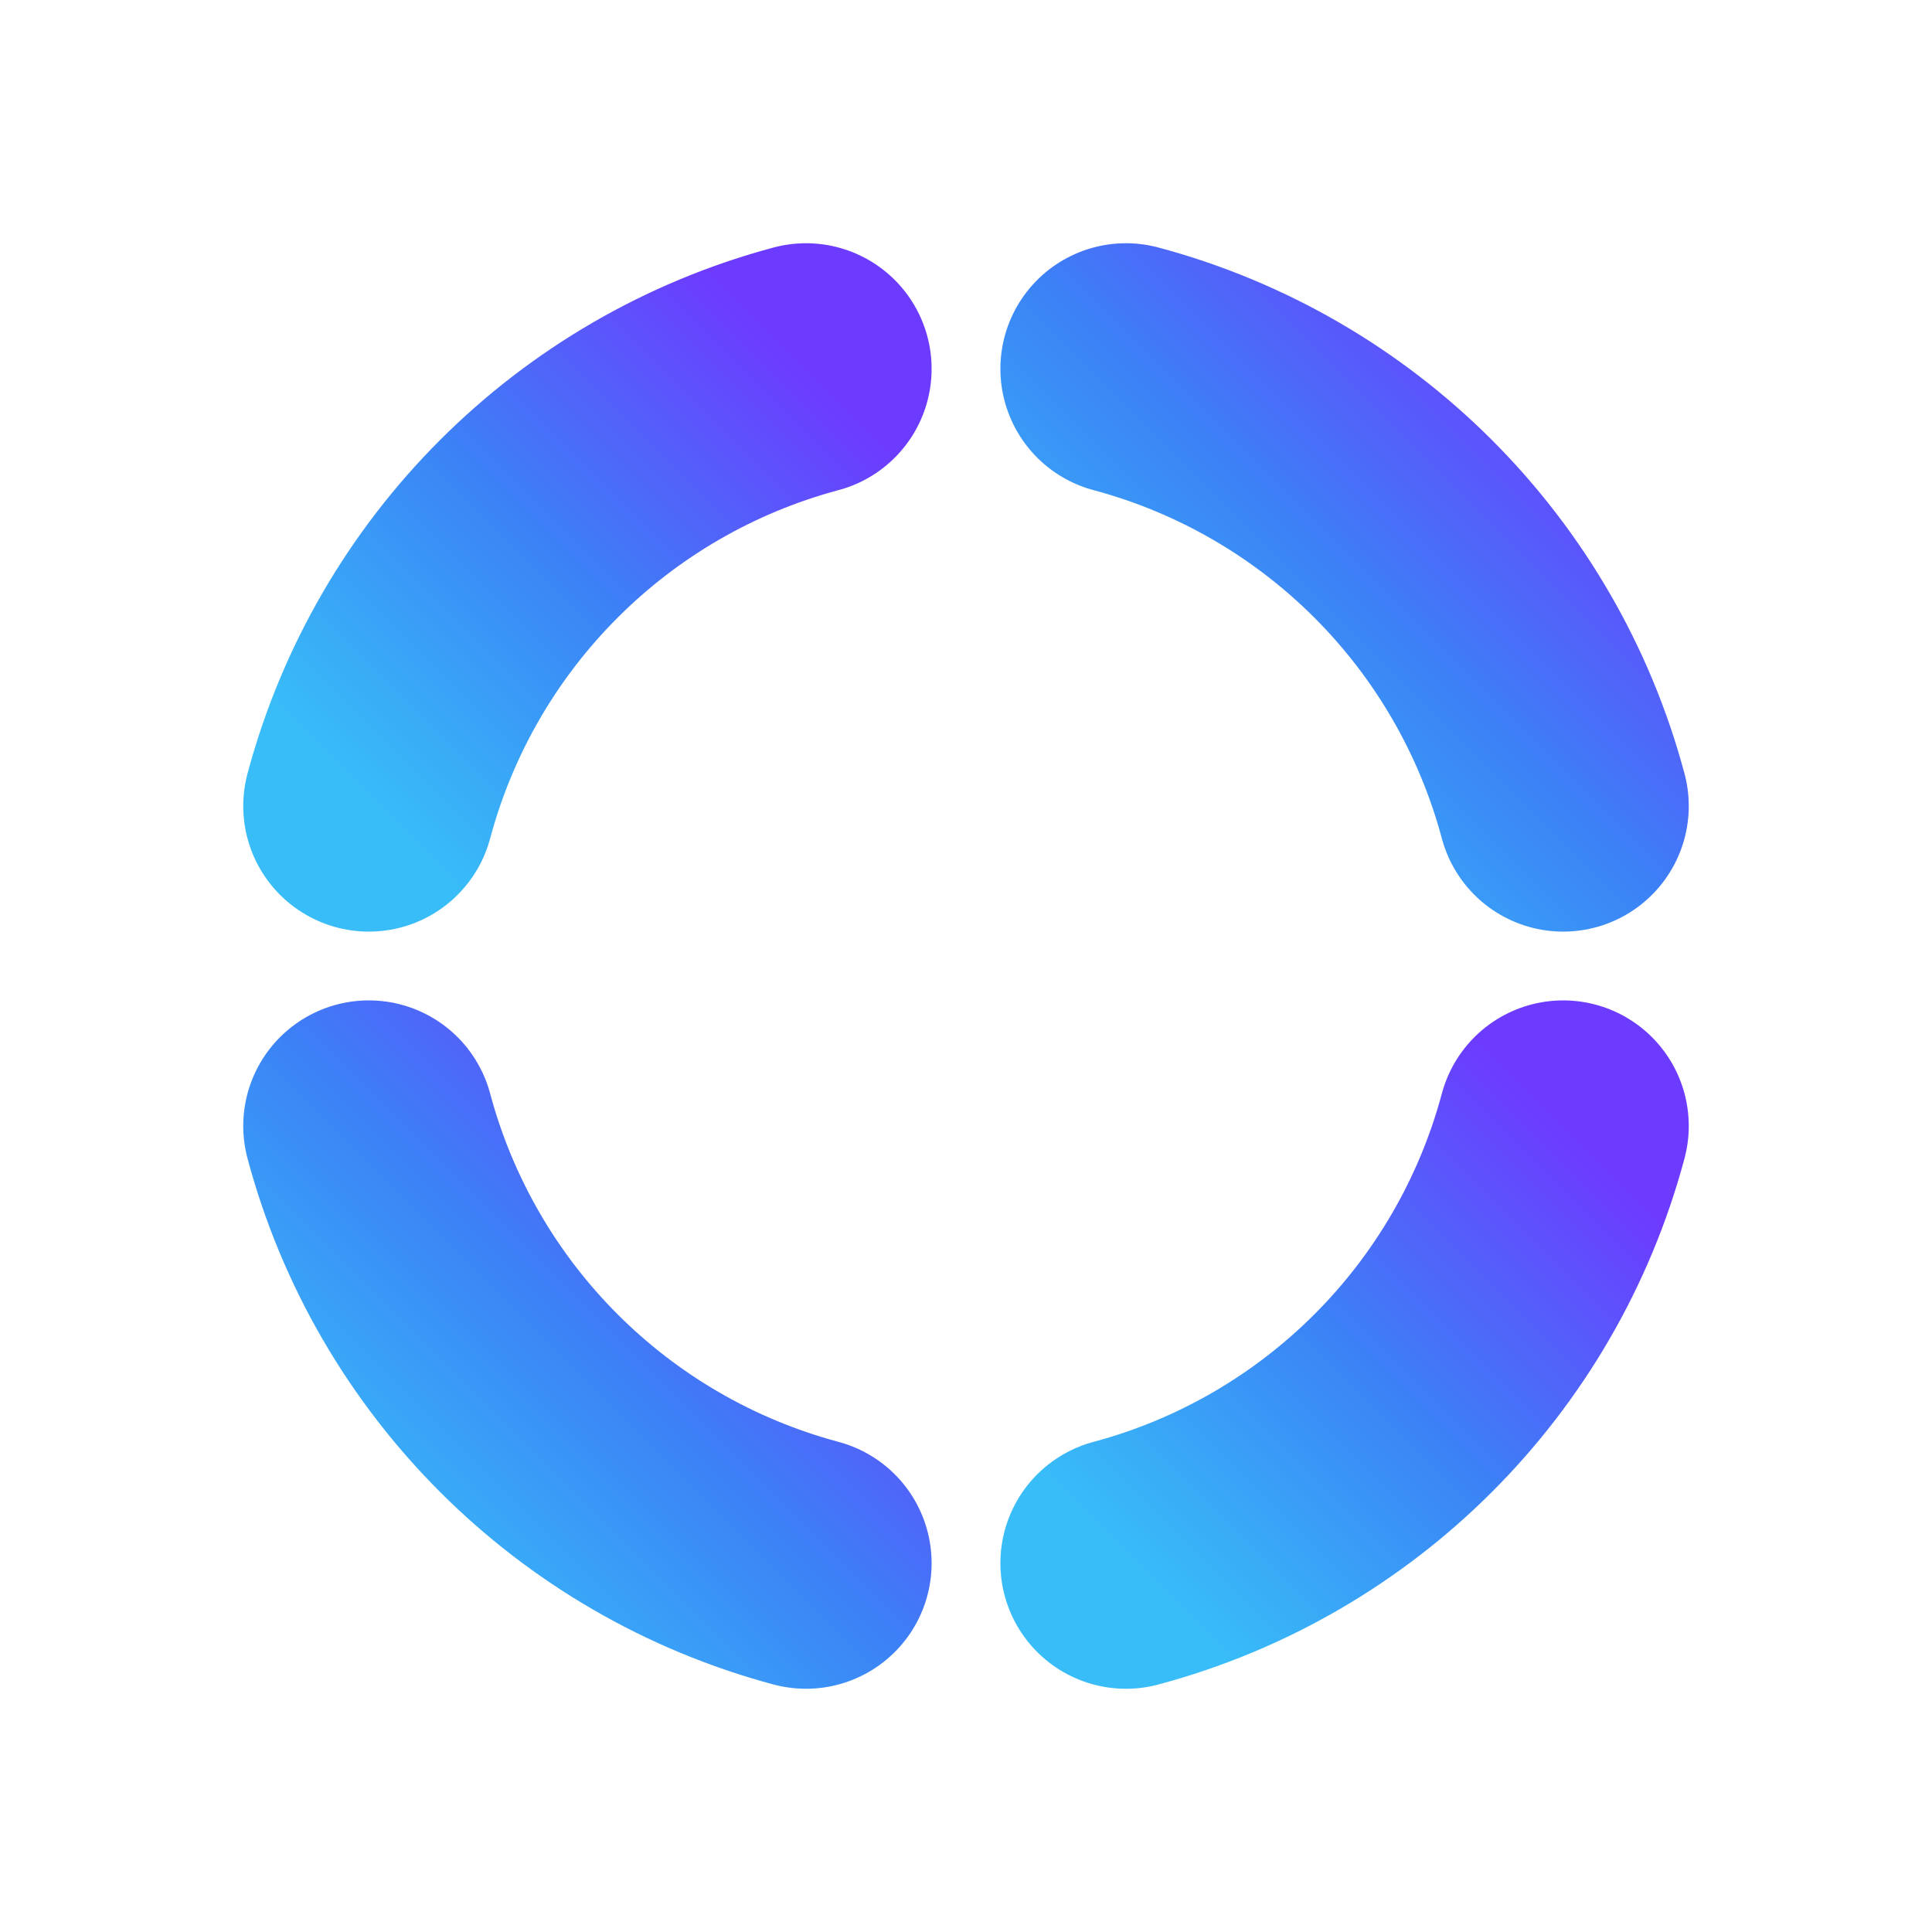
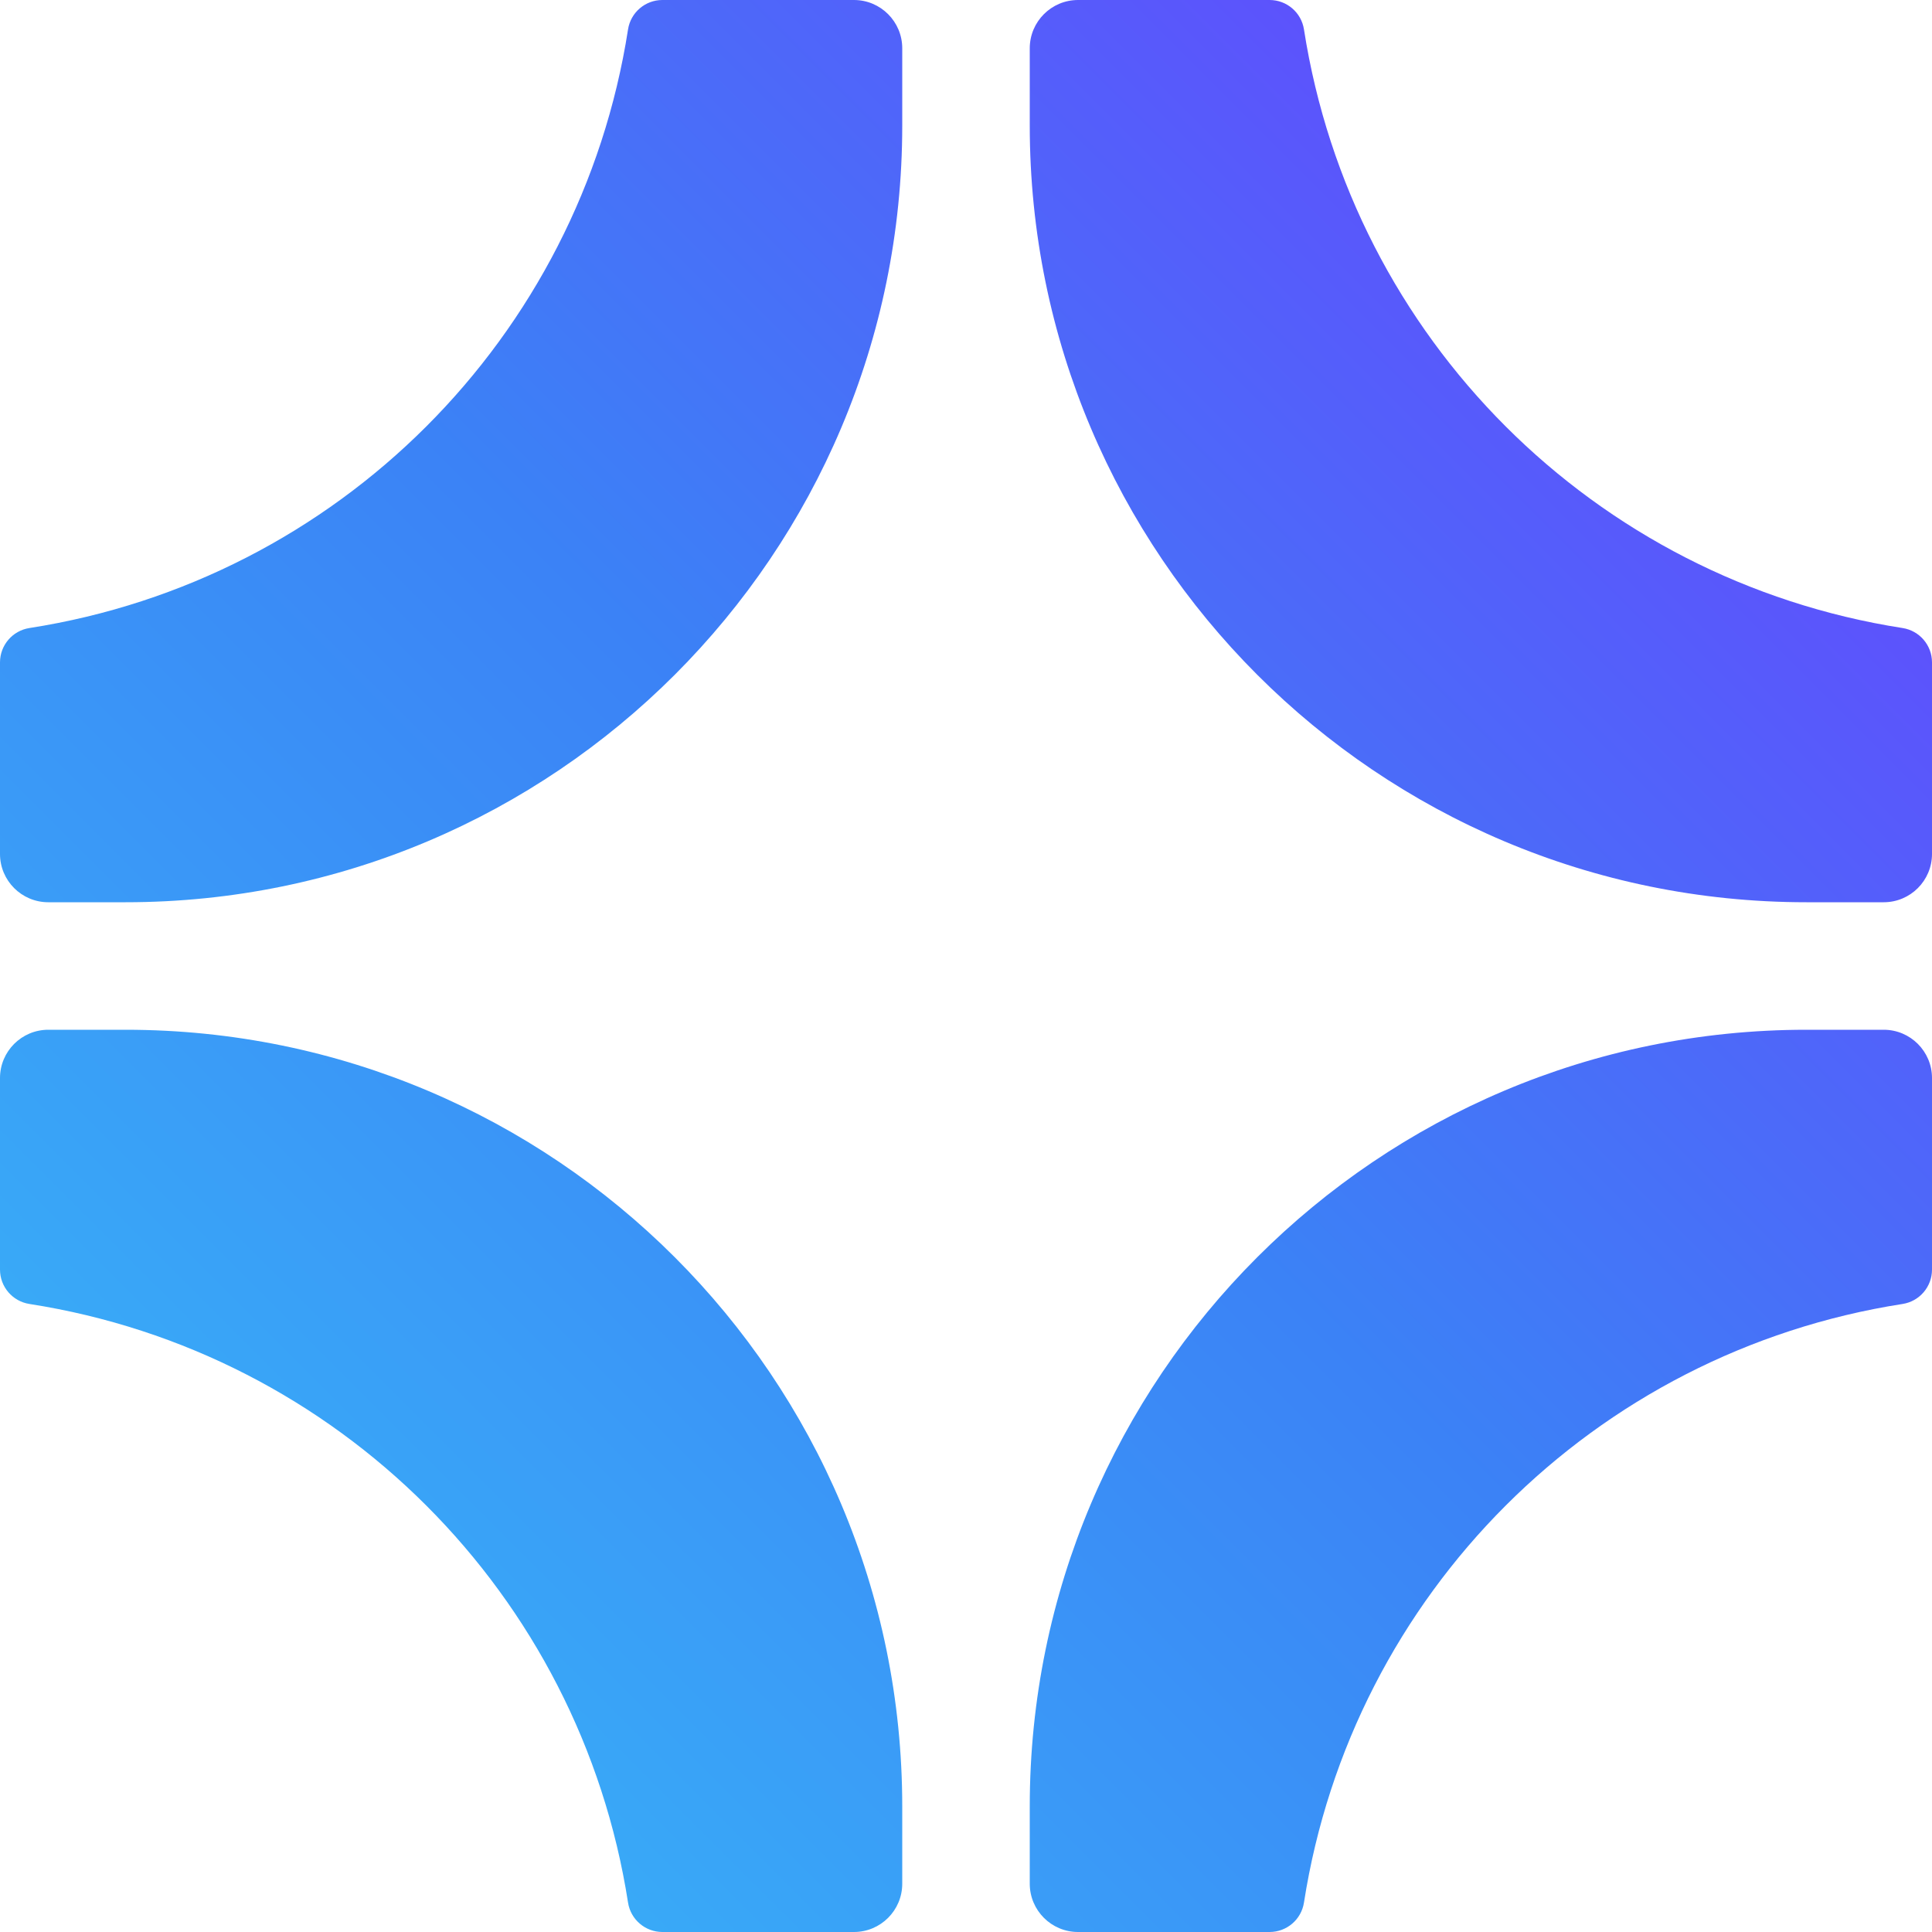
- <svg xmlns="http://www.w3.org/2000/svg" viewBox="0 0 100 100">
+ <svg xmlns="http://www.w3.org/2000/svg" width="32" height="32" viewBox="0 0 32 32" role="img" aria-labelledby="opensight-favicon-title">
  <defs>
-     <linearGradient id="g" x1="0" y1="1" x2="1" y2="0">
+     <linearGradient id="opensight-dropin-favicon-gradient" gradientUnits="userSpaceOnUse" x1="0" y1="100" x2="100" y2="0" color-interpolation="sRGB">
      <stop offset="0" stop-color="#38BDF8" />
      <stop offset="0.5" stop-color="#3B82F6" />
      <stop offset="1" stop-color="#6D3BFF" />
    </linearGradient>
  </defs>
-   <path d="M 58.28 19.09 A 32 32 0 0 1 80.91 41.72" fill="none" stroke="url(#g)" stroke-width="13" stroke-linecap="round" />
-   <path d="M 80.91 58.28 A 32 32 0 0 1 58.28 80.91" fill="none" stroke="url(#g)" stroke-width="13" stroke-linecap="round" />
-   <path d="M 41.72 80.91 A 32 32 0 0 1 19.09 58.28" fill="none" stroke="url(#g)" stroke-width="13" stroke-linecap="round" />
-   <path d="M 19.09 41.72 A 32 32 0 0 1 41.72 19.09" fill="none" stroke="url(#g)" stroke-width="13" stroke-linecap="round" />
+   <g transform="translate(0 0) scale(0.32)">
+     <path fill="url(#opensight-dropin-favicon-gradient)" d="M 34.285 0 L 44.2 0 C 45.581 0 46.7 1.119 46.7 2.5 L 46.7 6.5 C 46.7 28.702 28.702 46.7 6.5 46.7 L 2.5 46.7 C 1.119 46.7 0 45.581 0 44.2 L 0 34.285 C 0 33.398 0.646 32.643 1.523 32.507 C 17.491 30.017 30.017 17.491 32.507 1.523 C 32.643 0.646 33.398 0 34.285 0 Z         M 100 34.285 L 100 44.2 C 100 45.581 98.881 46.7 97.5 46.7 L 93.5 46.7 C 71.298 46.7 53.3 28.702 53.3 6.5 L 53.3 2.5 C 53.3 1.119 54.419 0 55.8 0 L 65.715 0 C 66.602 0 67.357 0.646 67.493 1.523 C 69.983 17.491 82.51 30.017 98.477 32.507 C 99.354 32.643 100 33.398 100 34.285 Z         M 65.715 100 L 55.8 100 C 54.419 100 53.3 98.881 53.3 97.5 L 53.3 93.5 C 53.3 71.298 71.298 53.3 93.5 53.3 L 97.5 53.3 C 98.881 53.3 100 54.419 100 55.8 L 100 65.715 C 100 66.602 99.354 67.357 98.477 67.493 C 82.51 69.983 69.983 82.51 67.493 98.477 C 67.357 99.354 66.602 100 65.715 100 Z         M 0 65.715 L 0 55.8 C 0 54.419 1.119 53.3 2.5 53.3 L 6.5 53.3 C 28.702 53.3 46.7 71.298 46.7 93.5 L 46.7 97.5 C 46.7 98.881 45.581 100 44.2 100 L 34.285 100 C 33.398 100 32.643 99.354 32.507 98.477 C 30.017 82.51 17.491 69.983 1.523 67.493 C 0.646 67.357 0 66.602 0 65.715 Z" />
+   </g>
</svg>
